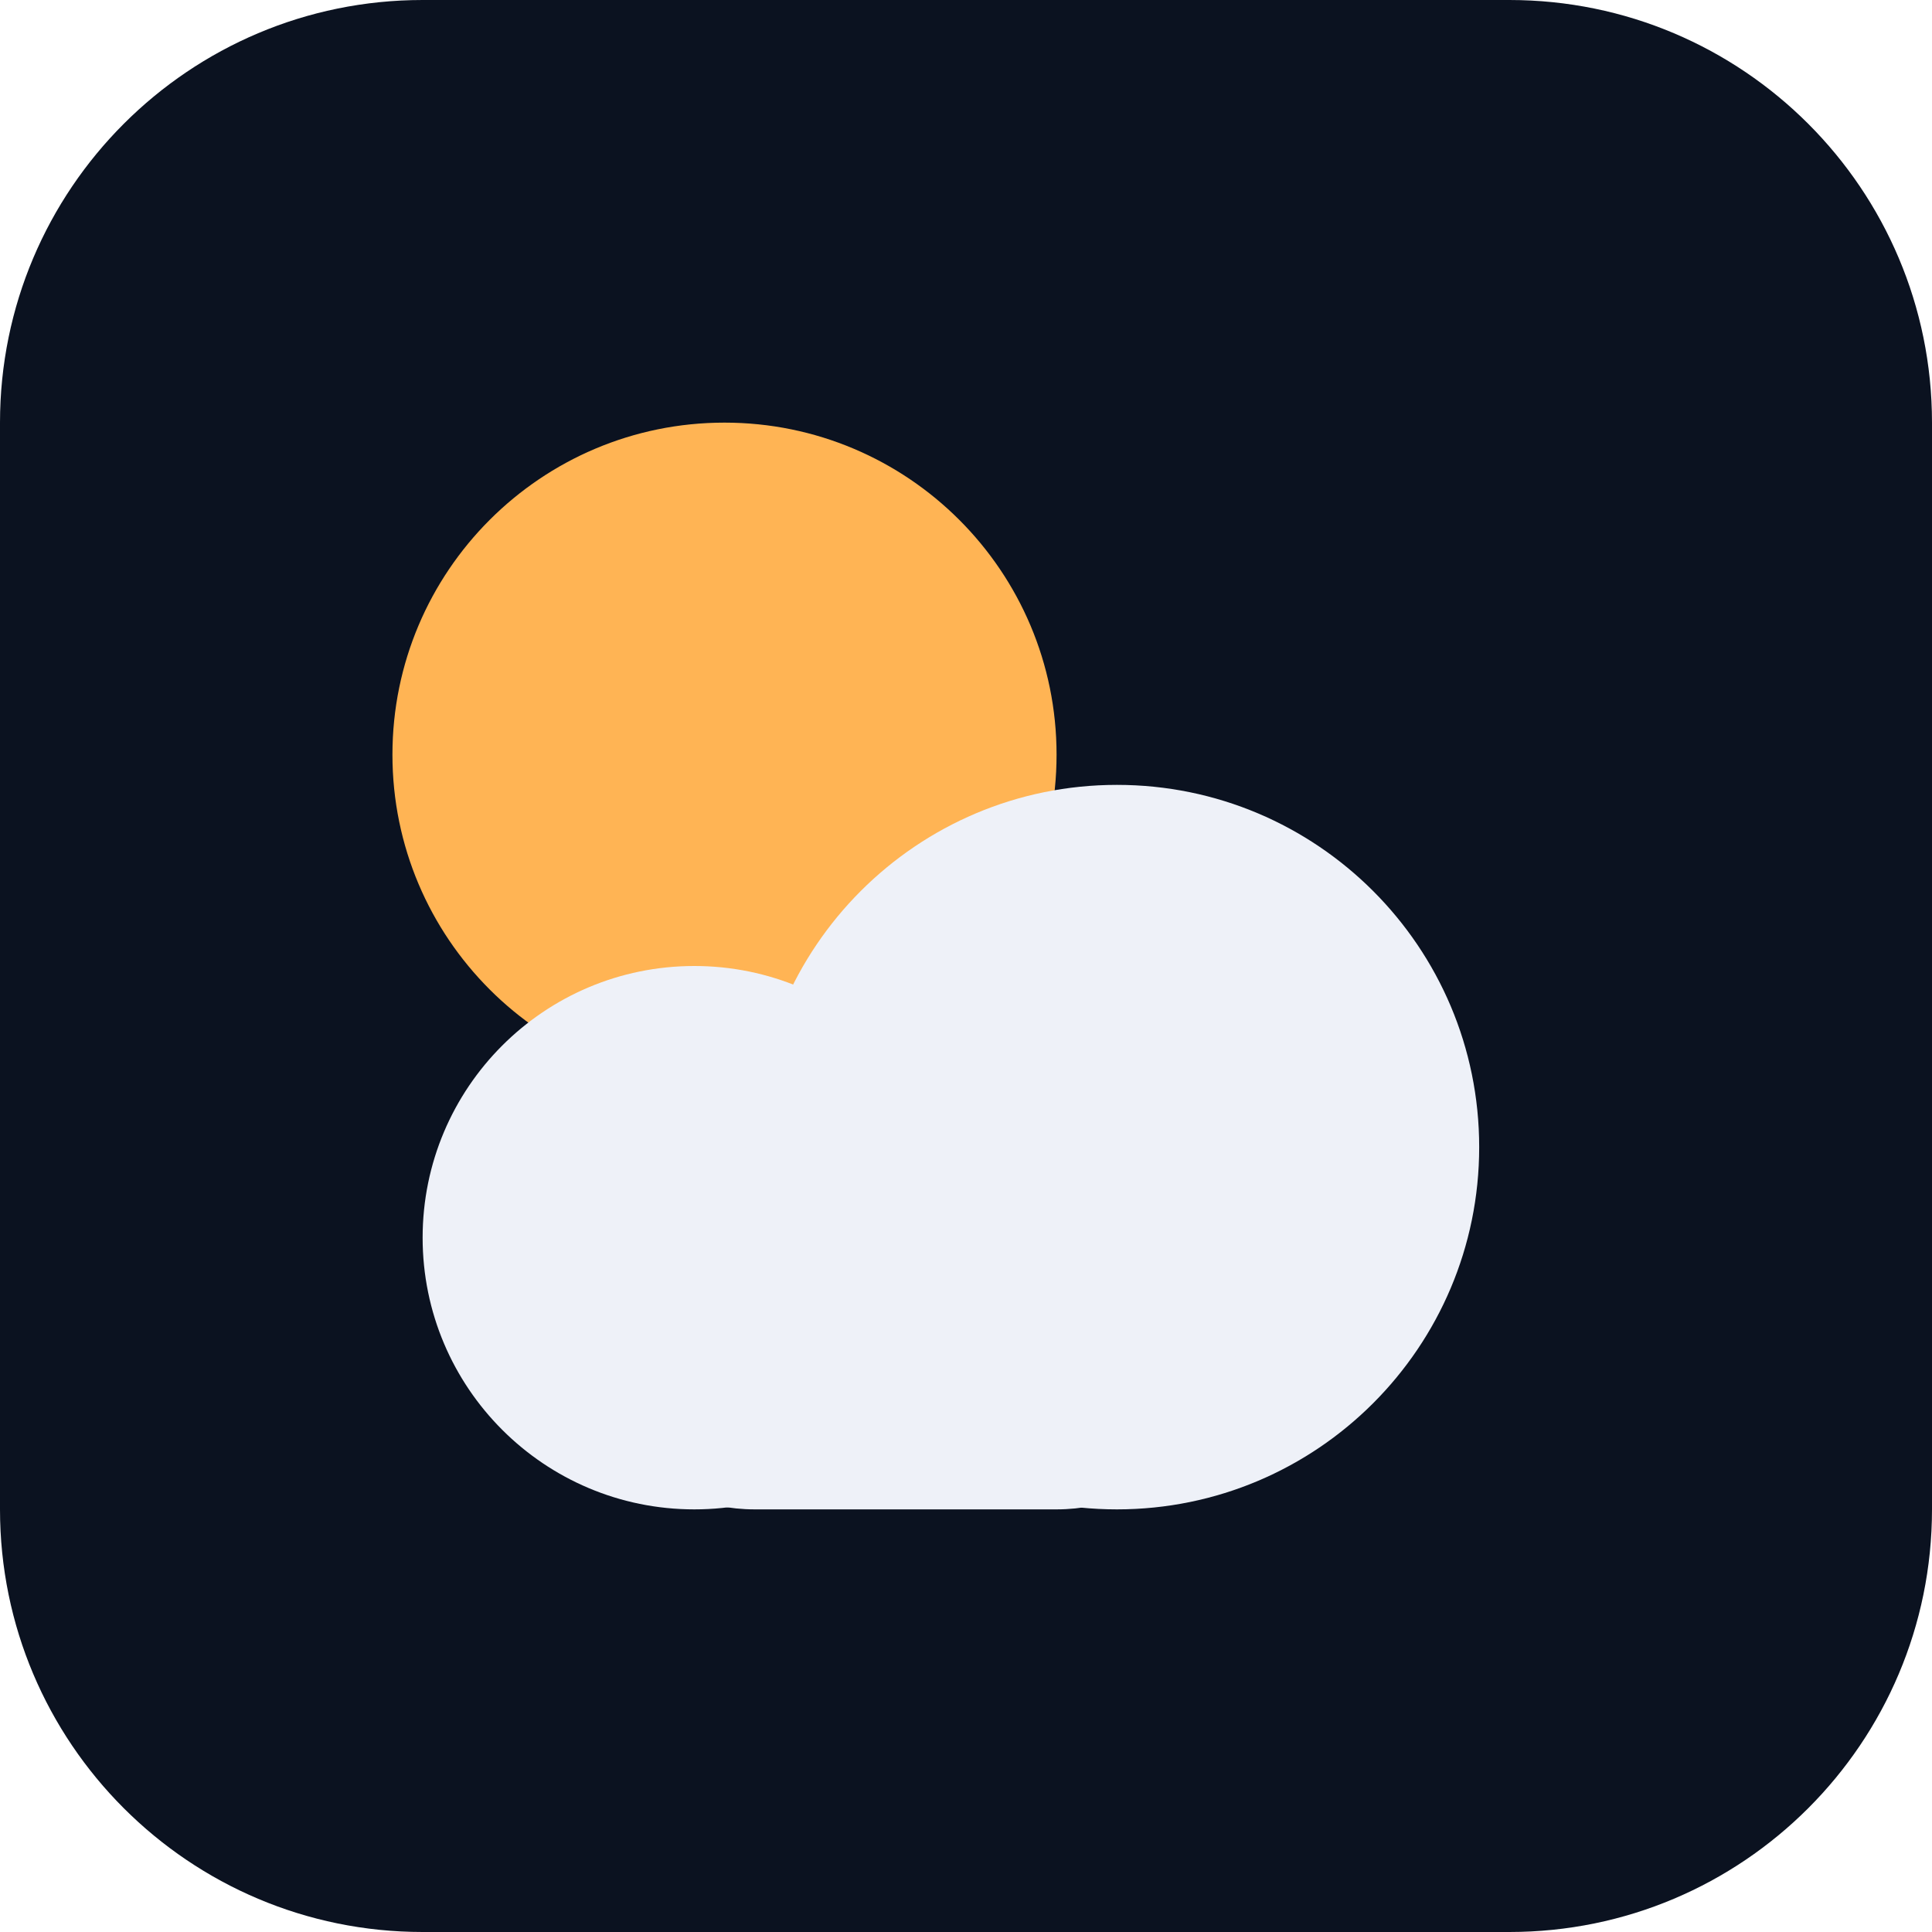
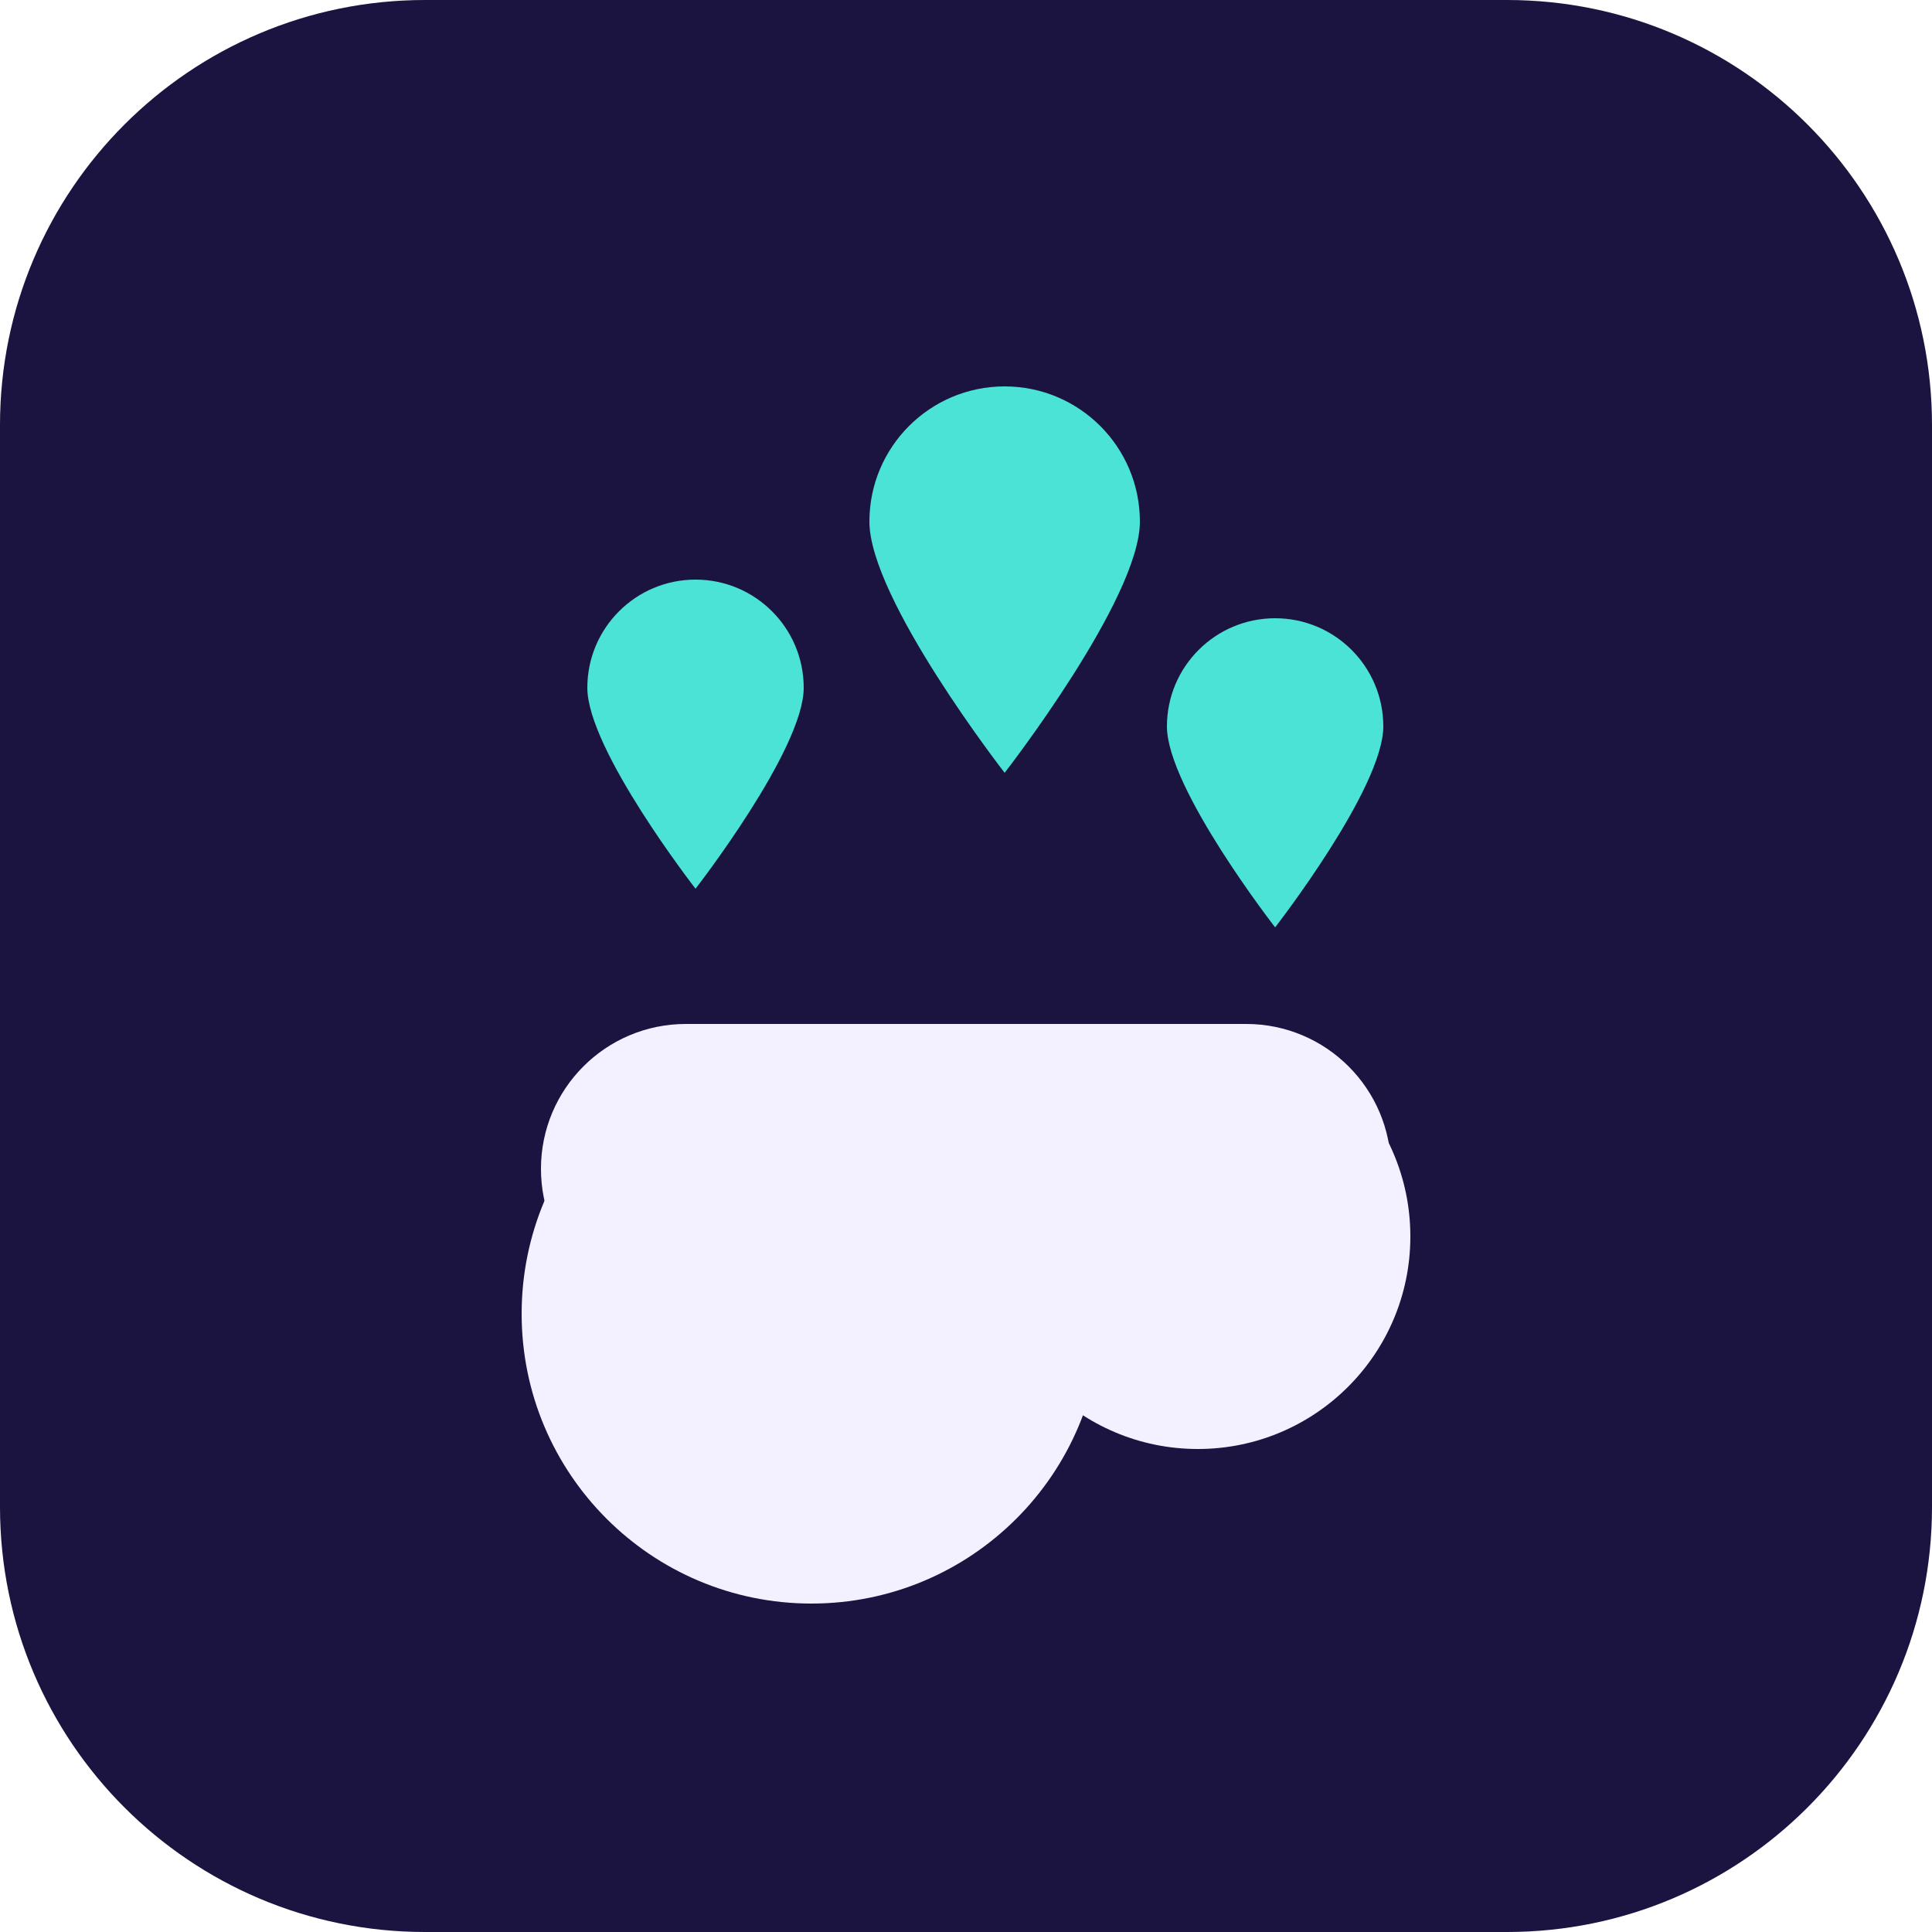
- <svg xmlns="http://www.w3.org/2000/svg" viewBox="0 0 32 32">
-   <rect width="32" height="32" rx="7" fill="#0b1220" />
-   <circle cx="12" cy="12.5" r="5.5" fill="#ffb454" />
-   <g fill="#eef1f8">
-     <circle cx="11.5" cy="20.5" r="4.5" />
-     <circle cx="18.5" cy="19" r="6" />
-     <rect x="9.5" y="19" width="11" height="6" rx="3" />
+ <svg xmlns="http://www.w3.org/2000/svg" viewBox="0 0 100 100">
+   <rect width="100" height="100" rx="22" fill="#1b1340" />
+   <g fill="#f3f0ff" transform="rotate(180 50 66)">
+     <circle cx="38" cy="68" r="11" />
+     <circle cx="58" cy="64" r="15" />
+     <rect x="28" y="64" width="44" height="15" rx="7.5" />
+   </g>
+   <g fill="#4be3d6">
+     <path transform="translate(36 38) scale(0.8)" d="M0 10C0 10 -7 1 -7 -3A7 7 0 0 1 7 -3C7 1 0 10 0 10Z" />
+     <path transform="translate(52 30)" d="M0 10C0 10 -7 1 -7 -3A7 7 0 0 1 7 -3C7 1 0 10 0 10Z" />
+     <path transform="translate(66 40) scale(0.8)" d="M0 10C0 10 -7 1 -7 -3A7 7 0 0 1 7 -3C7 1 0 10 0 10Z" />
  </g>
</svg>
